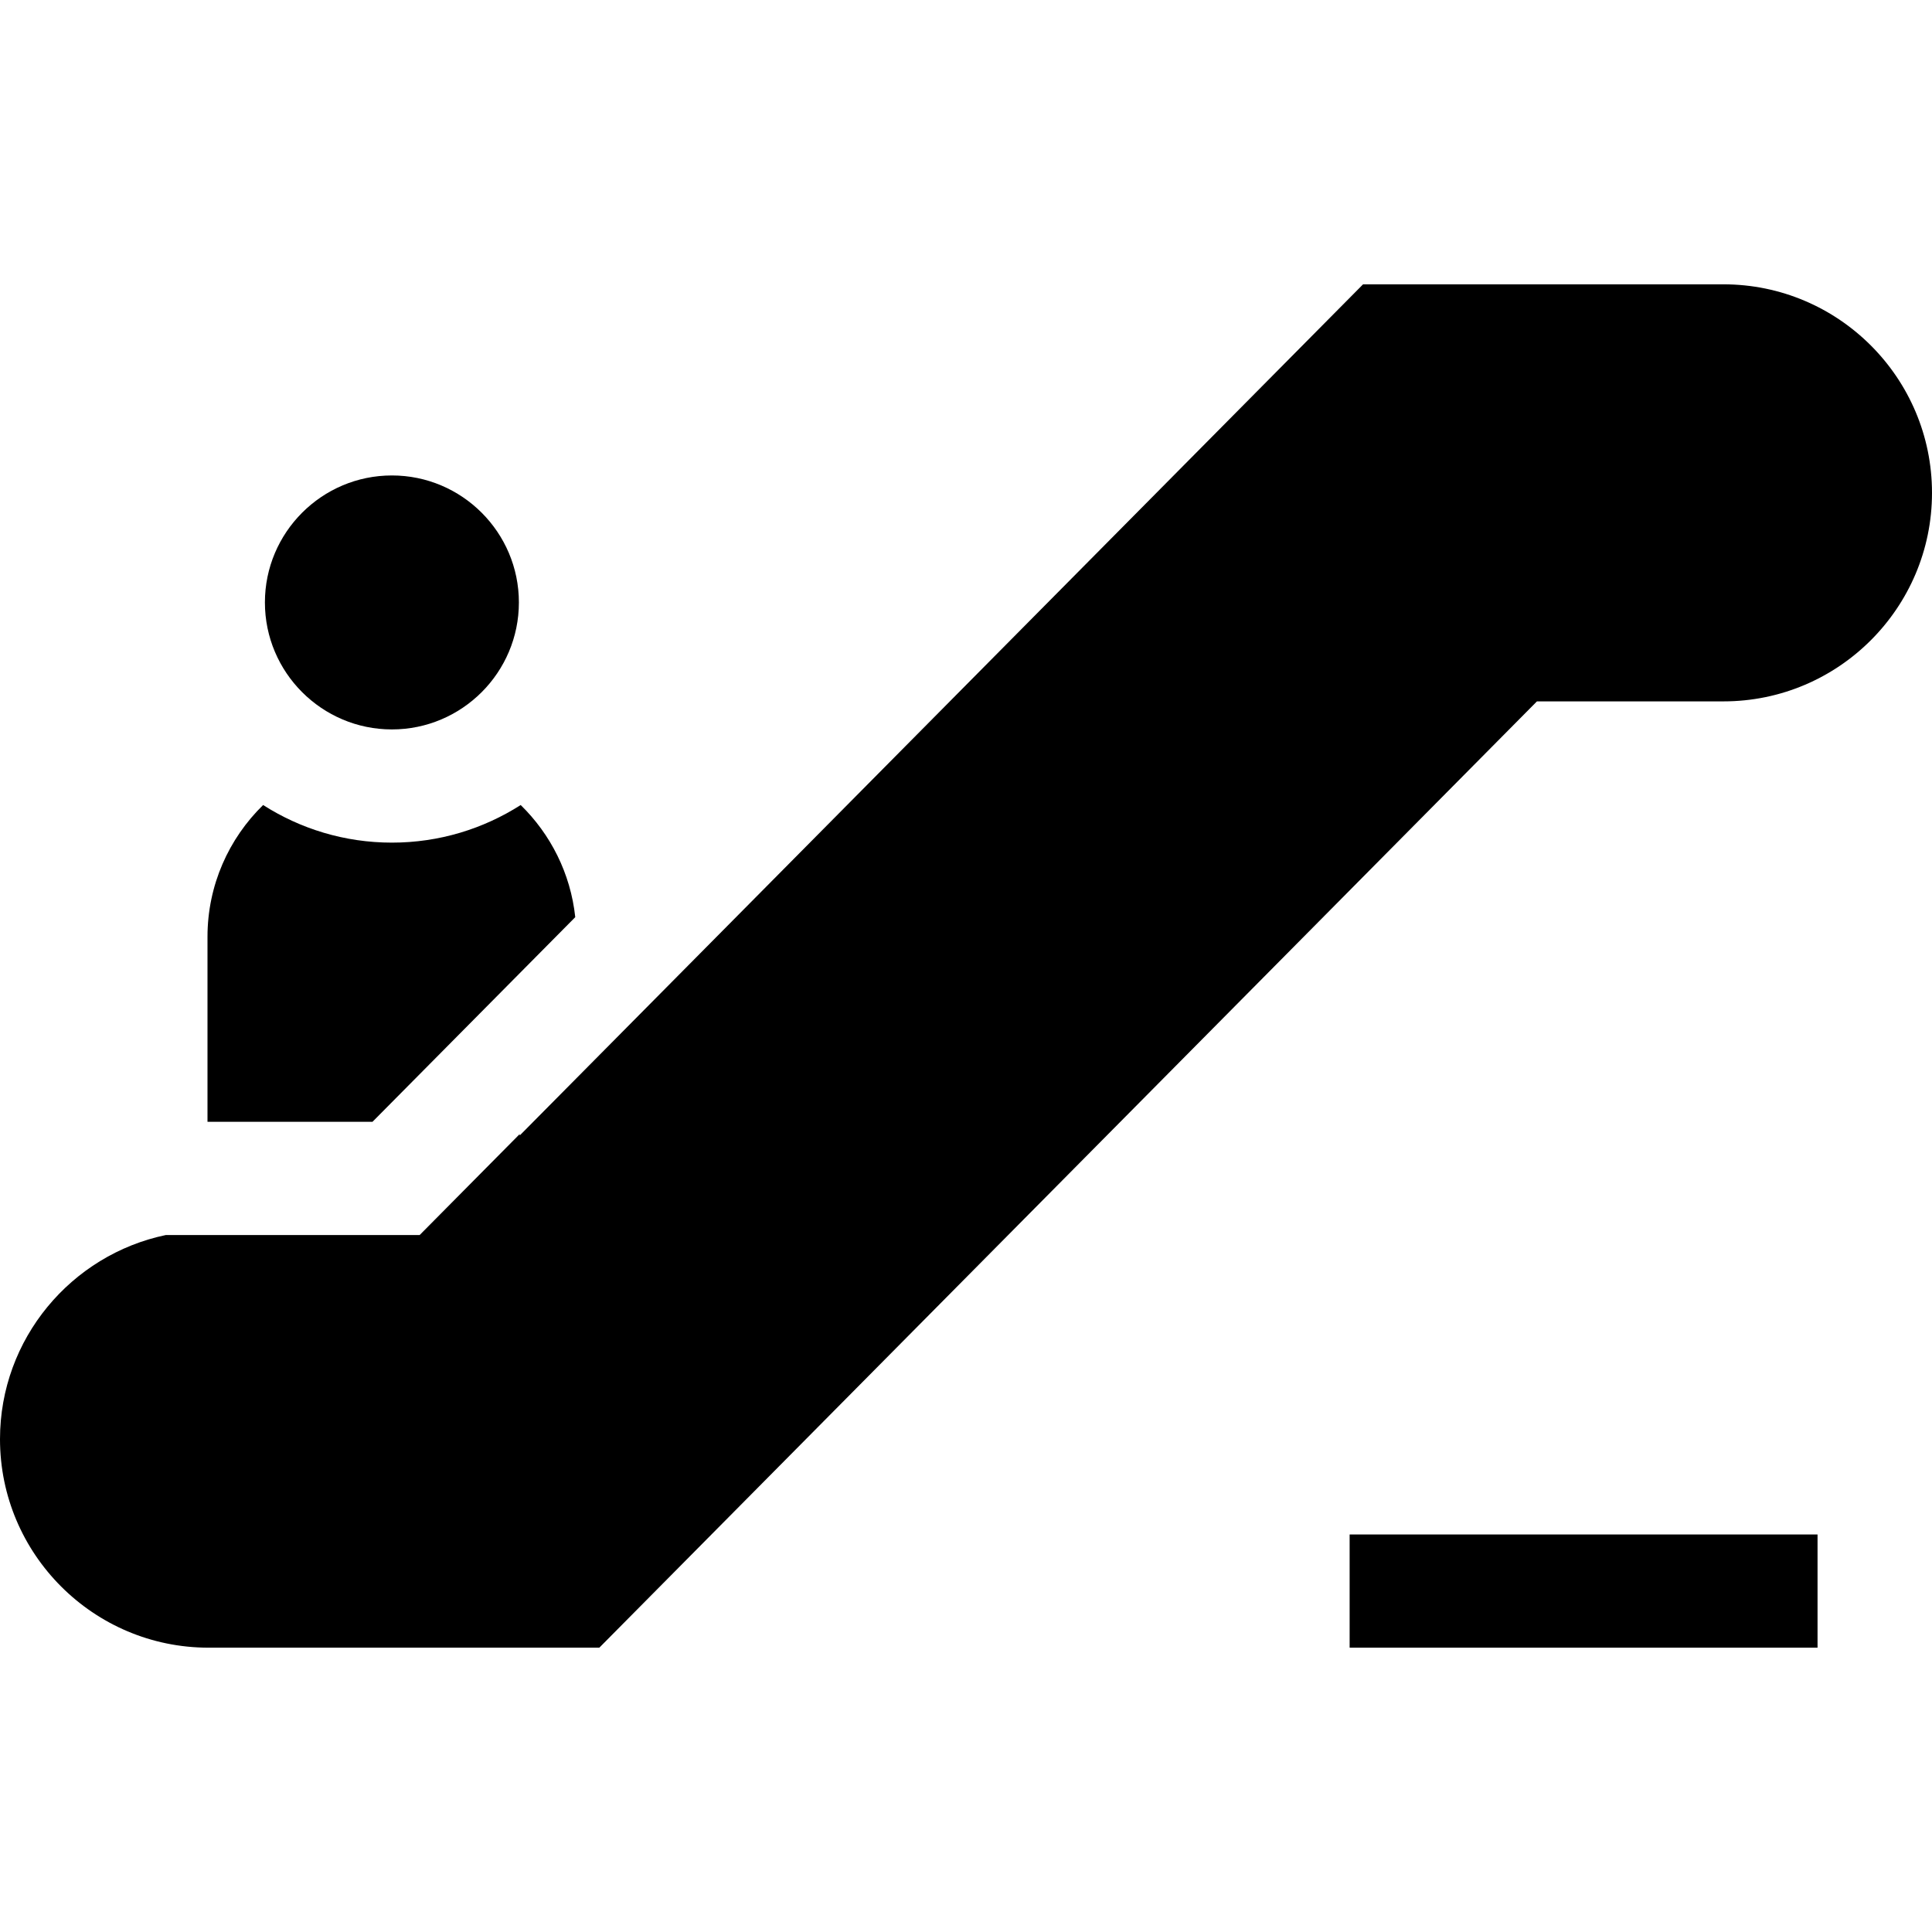
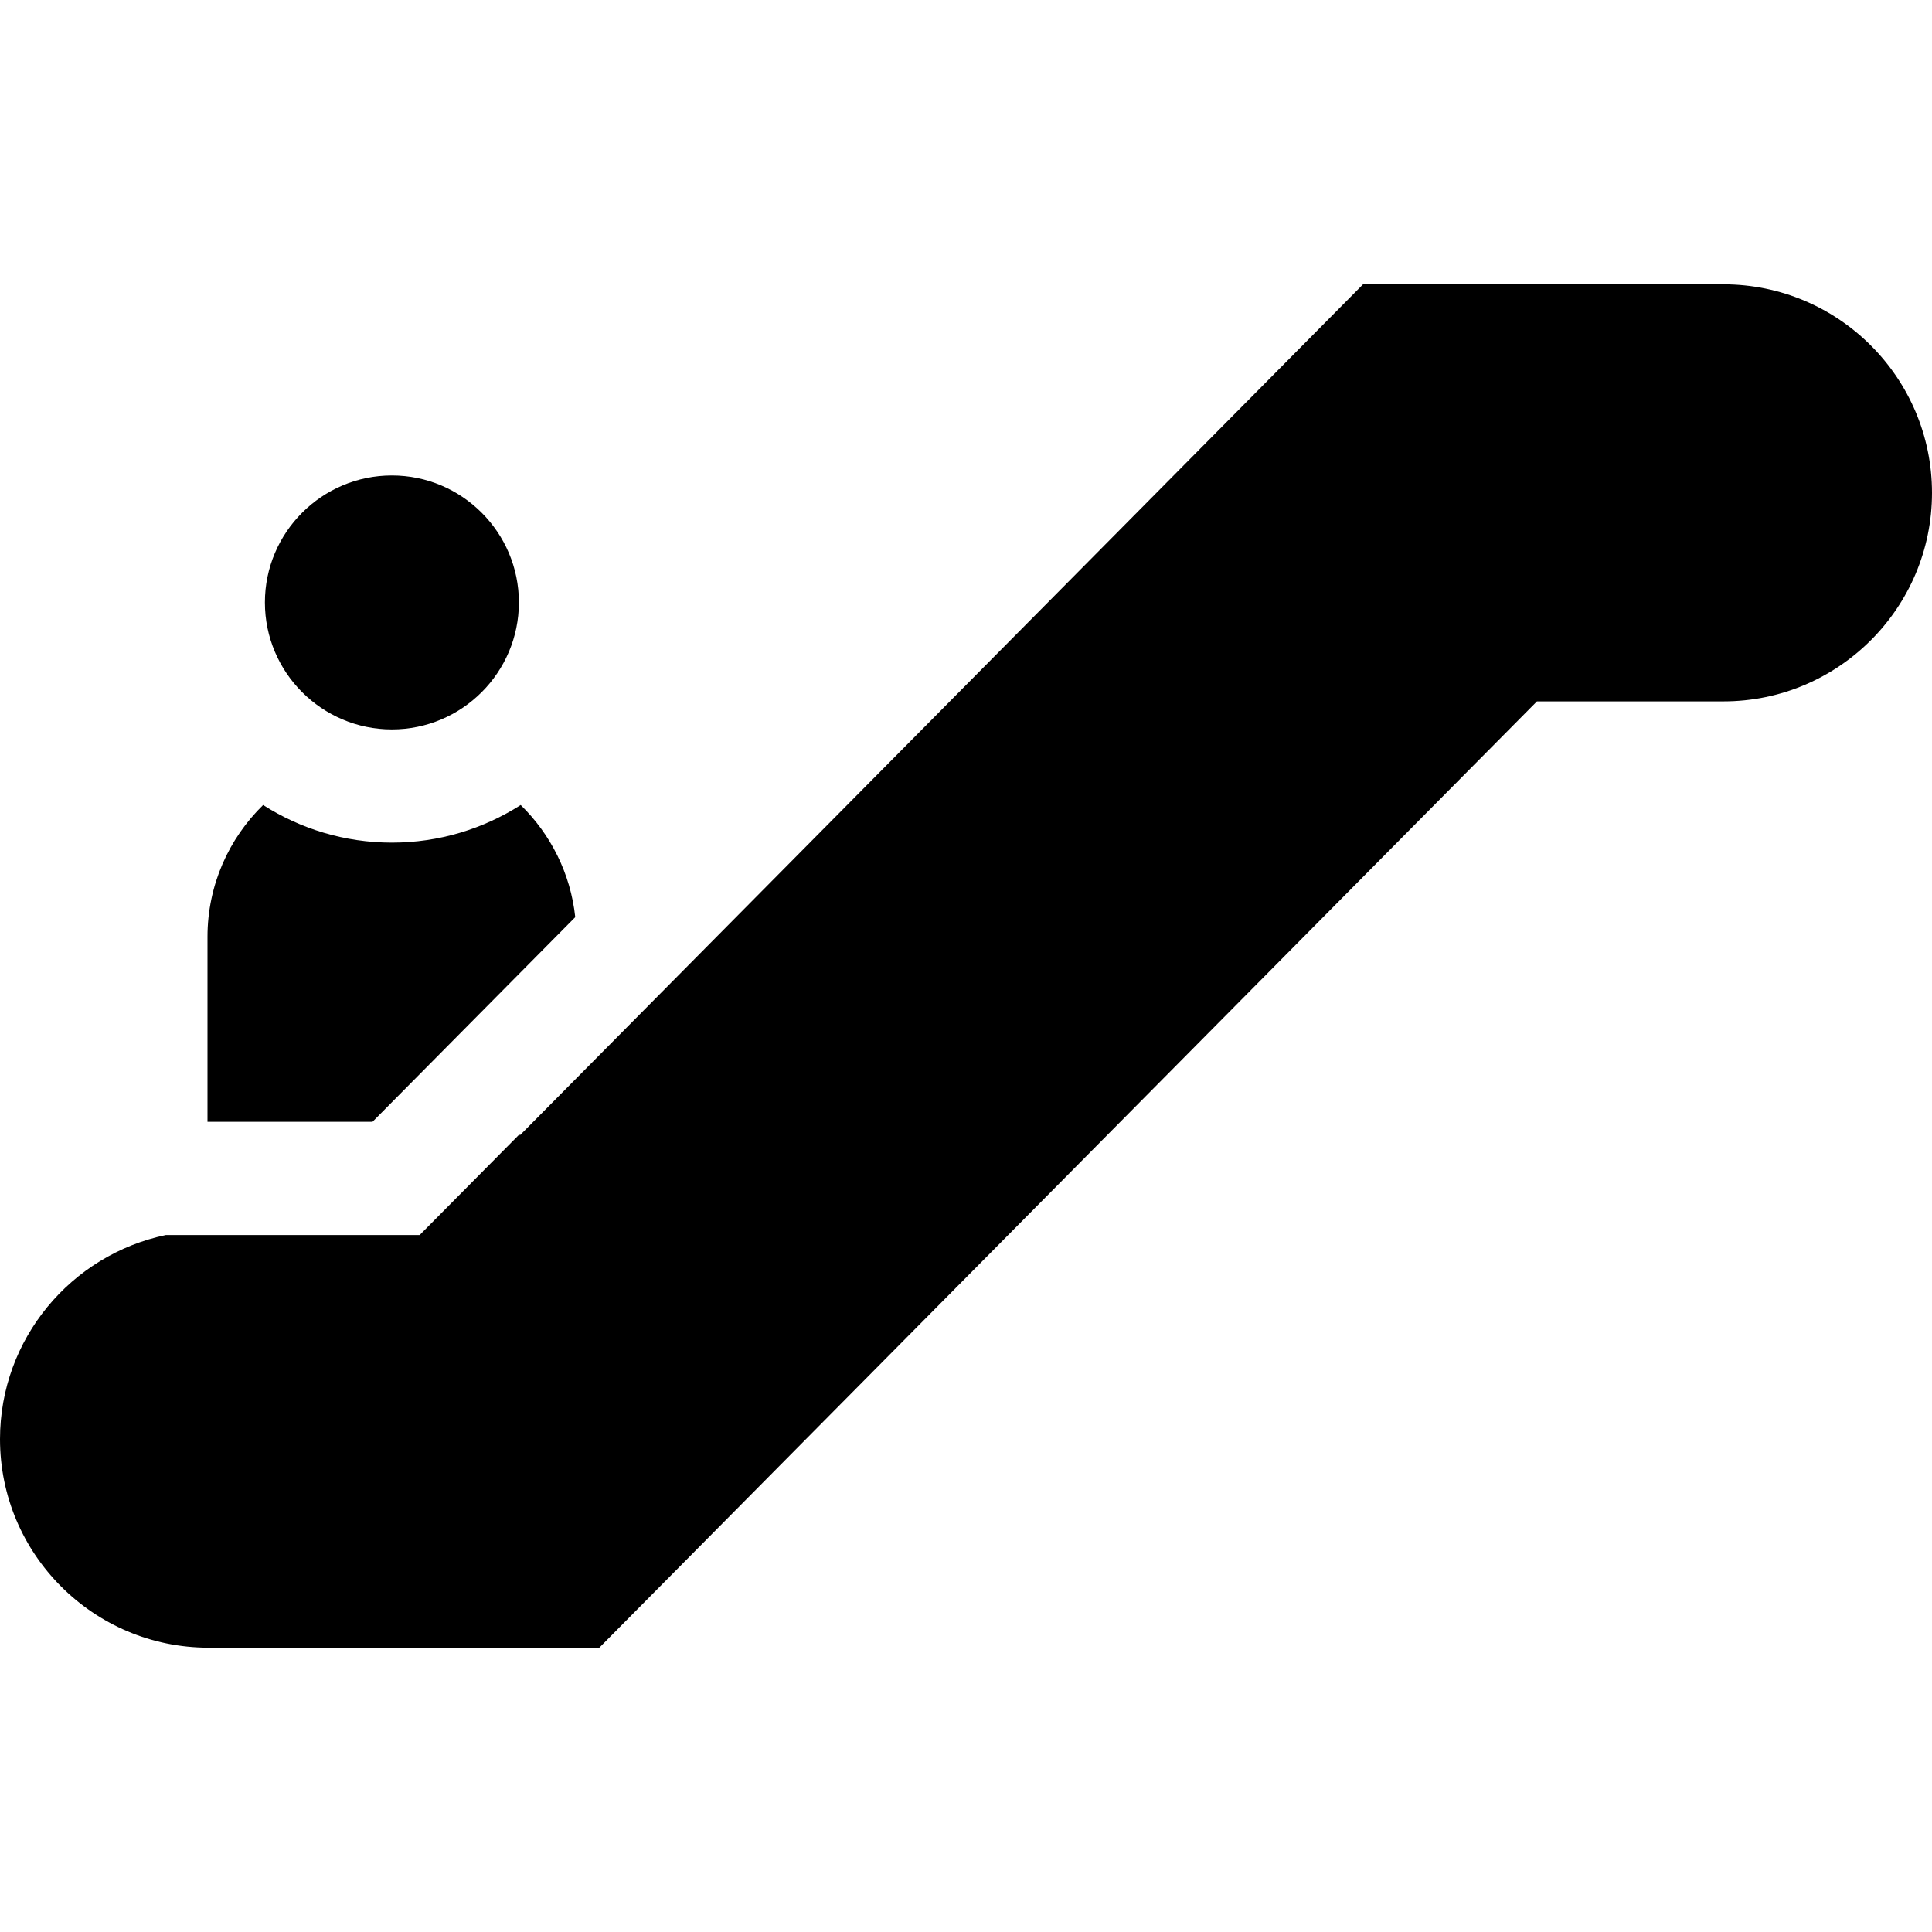
<svg xmlns="http://www.w3.org/2000/svg" enable-background="new 0 0 512 512" height="30" viewBox="0 0 512 512" width="30">
    `<path d="m152.448 243.058c-1.235-11.594-6.543-21.983-14.46-29.717-9.872 6.298-21.577 9.965-34.13 9.965s-24.258-3.667-34.13-9.965c-9.086 8.875-14.74 21.248-14.74 34.924v49.029h43.721z" />
    `<path d="m103.858 193.306c18.557 0 33.653-15.097 33.653-33.653 0-18.557-15.097-33.653-33.653-33.653s-33.653 15.097-33.653 33.653 15.097 33.653 33.653 33.653z" />
  <path d="m456.737 75.349h-95.512l-223.497 225.566v-.377l-26.511 26.756h-67.262c-25.067 5.233-43.955 27.498-43.955 54.095 0 30.472 24.791 55.262 55.263 55.262h103.564l248.478-250.778h49.432c30.472 0 55.263-24.791 55.263-55.263 0-30.471-24.791-55.261-55.263-55.261z" />
-     `<path d="m357.667 406.651h124v30h-124z" />
</svg>
